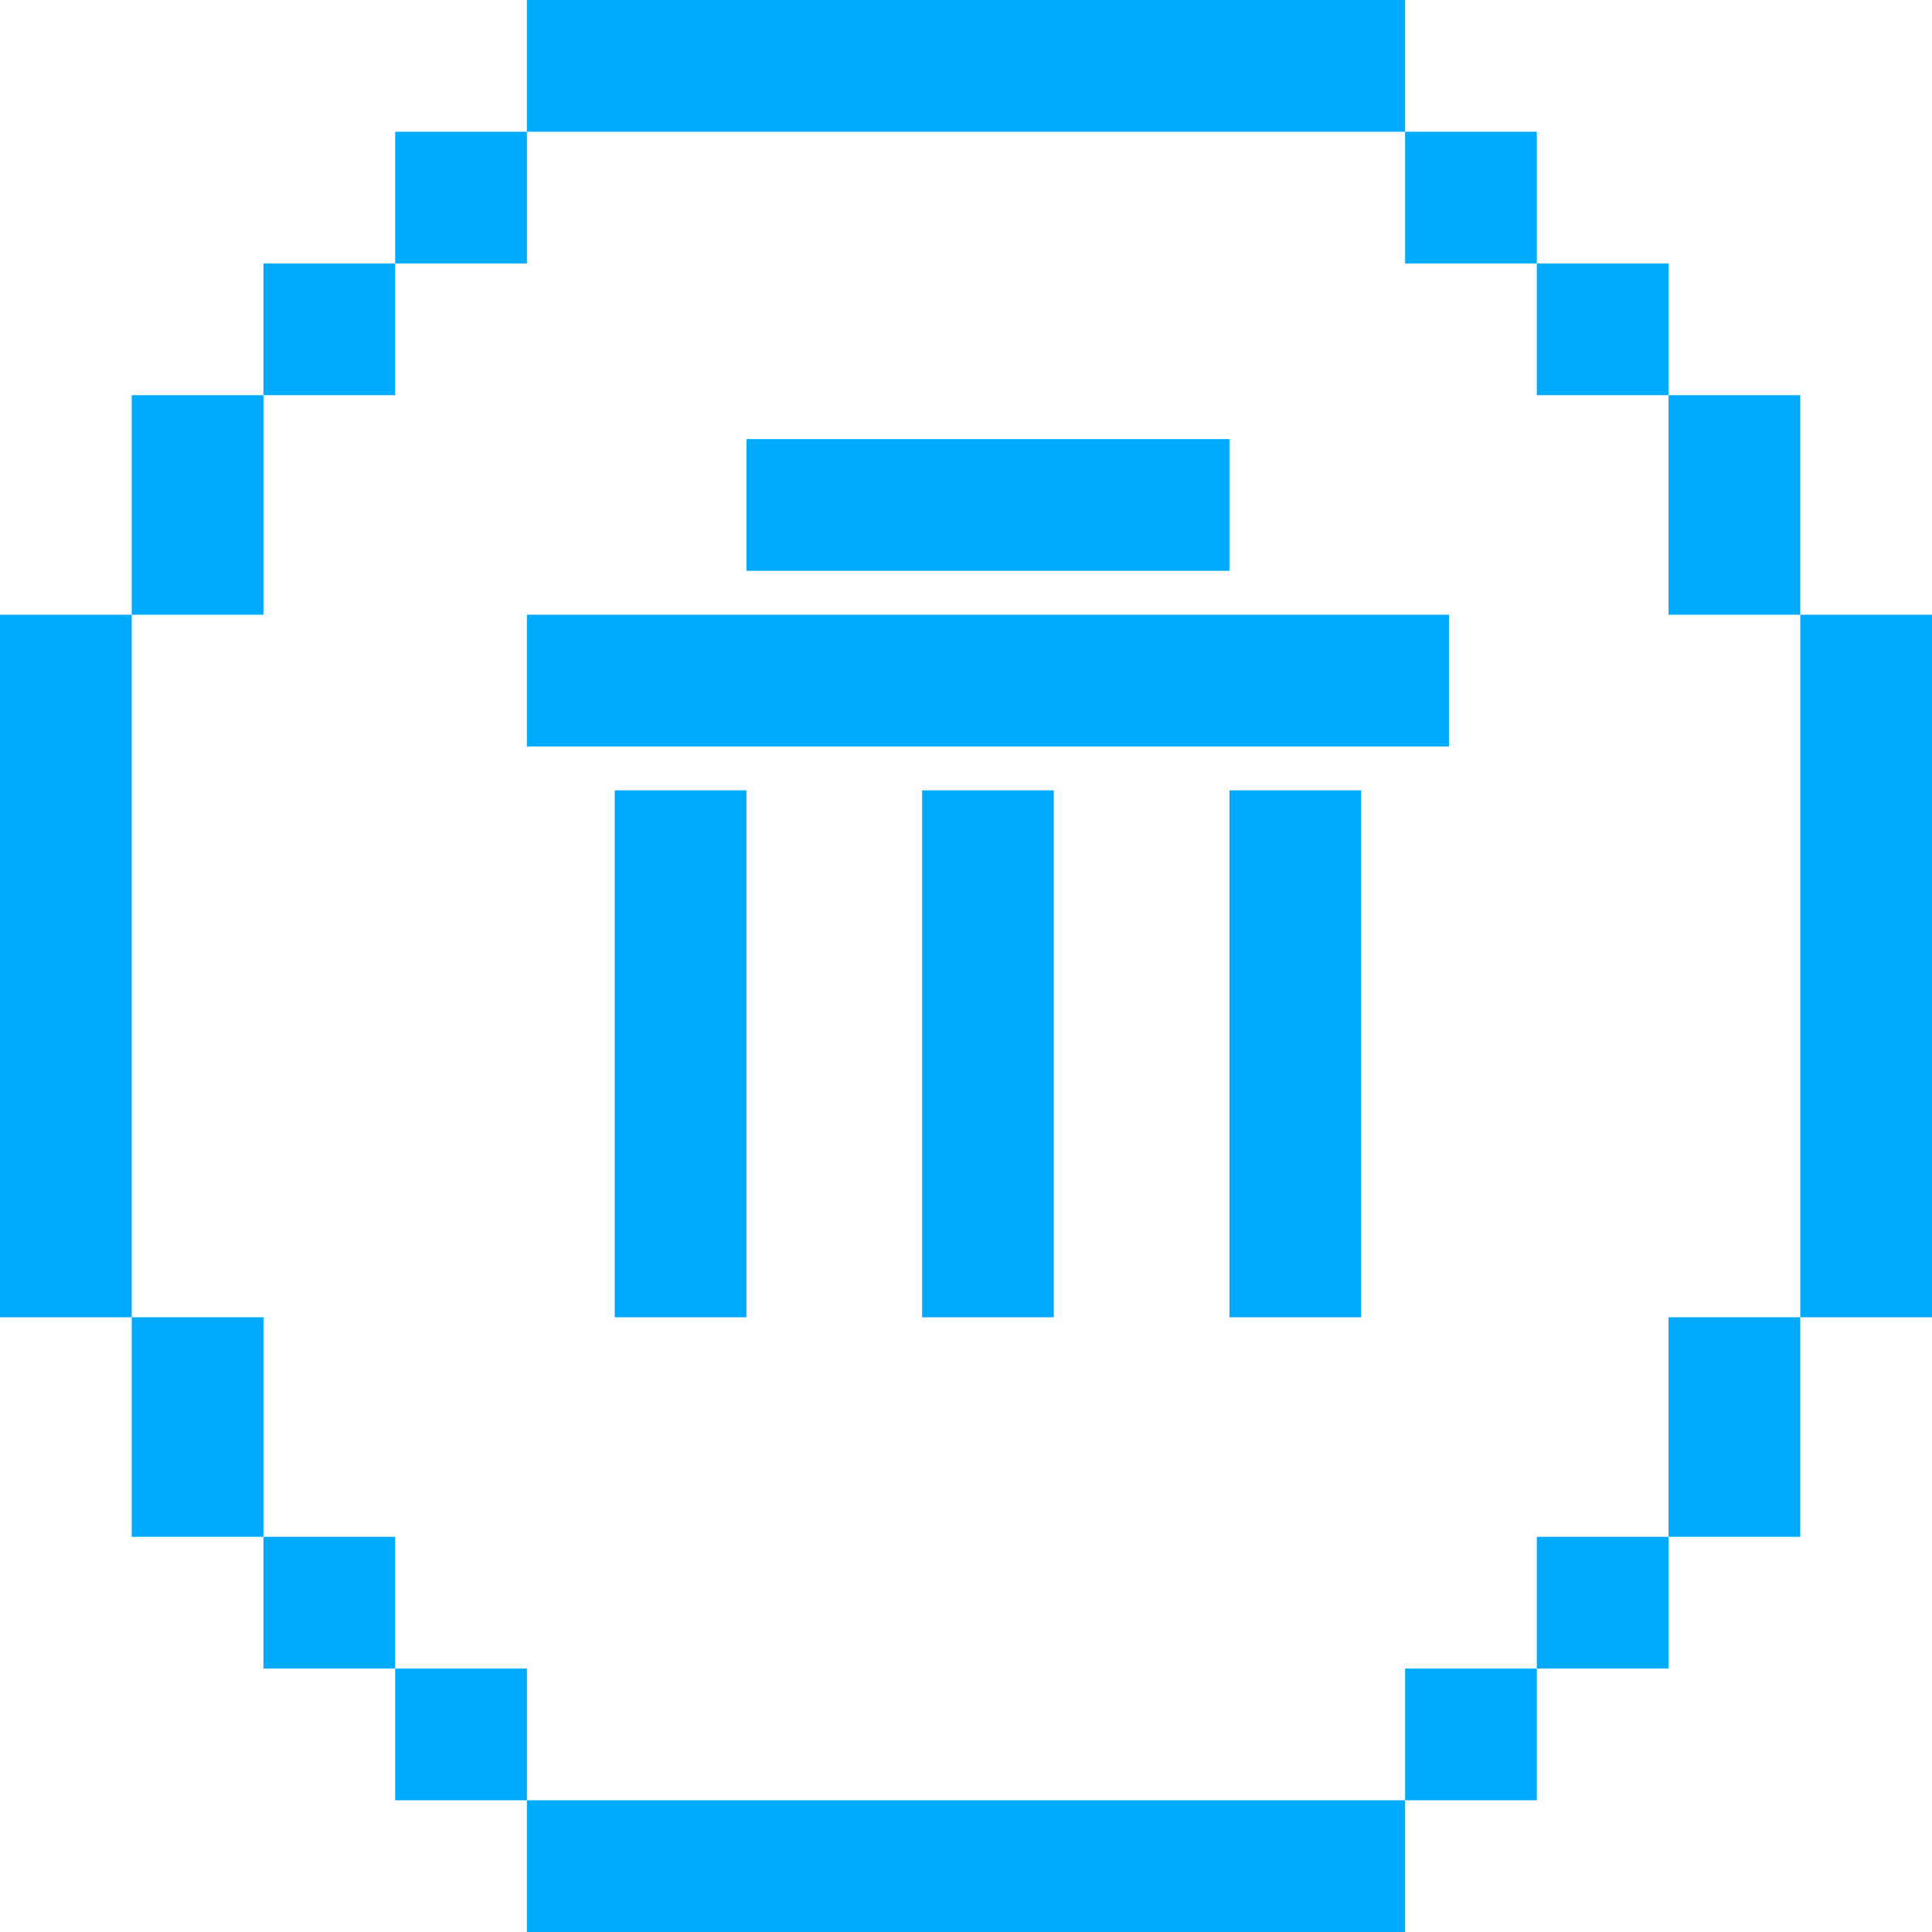
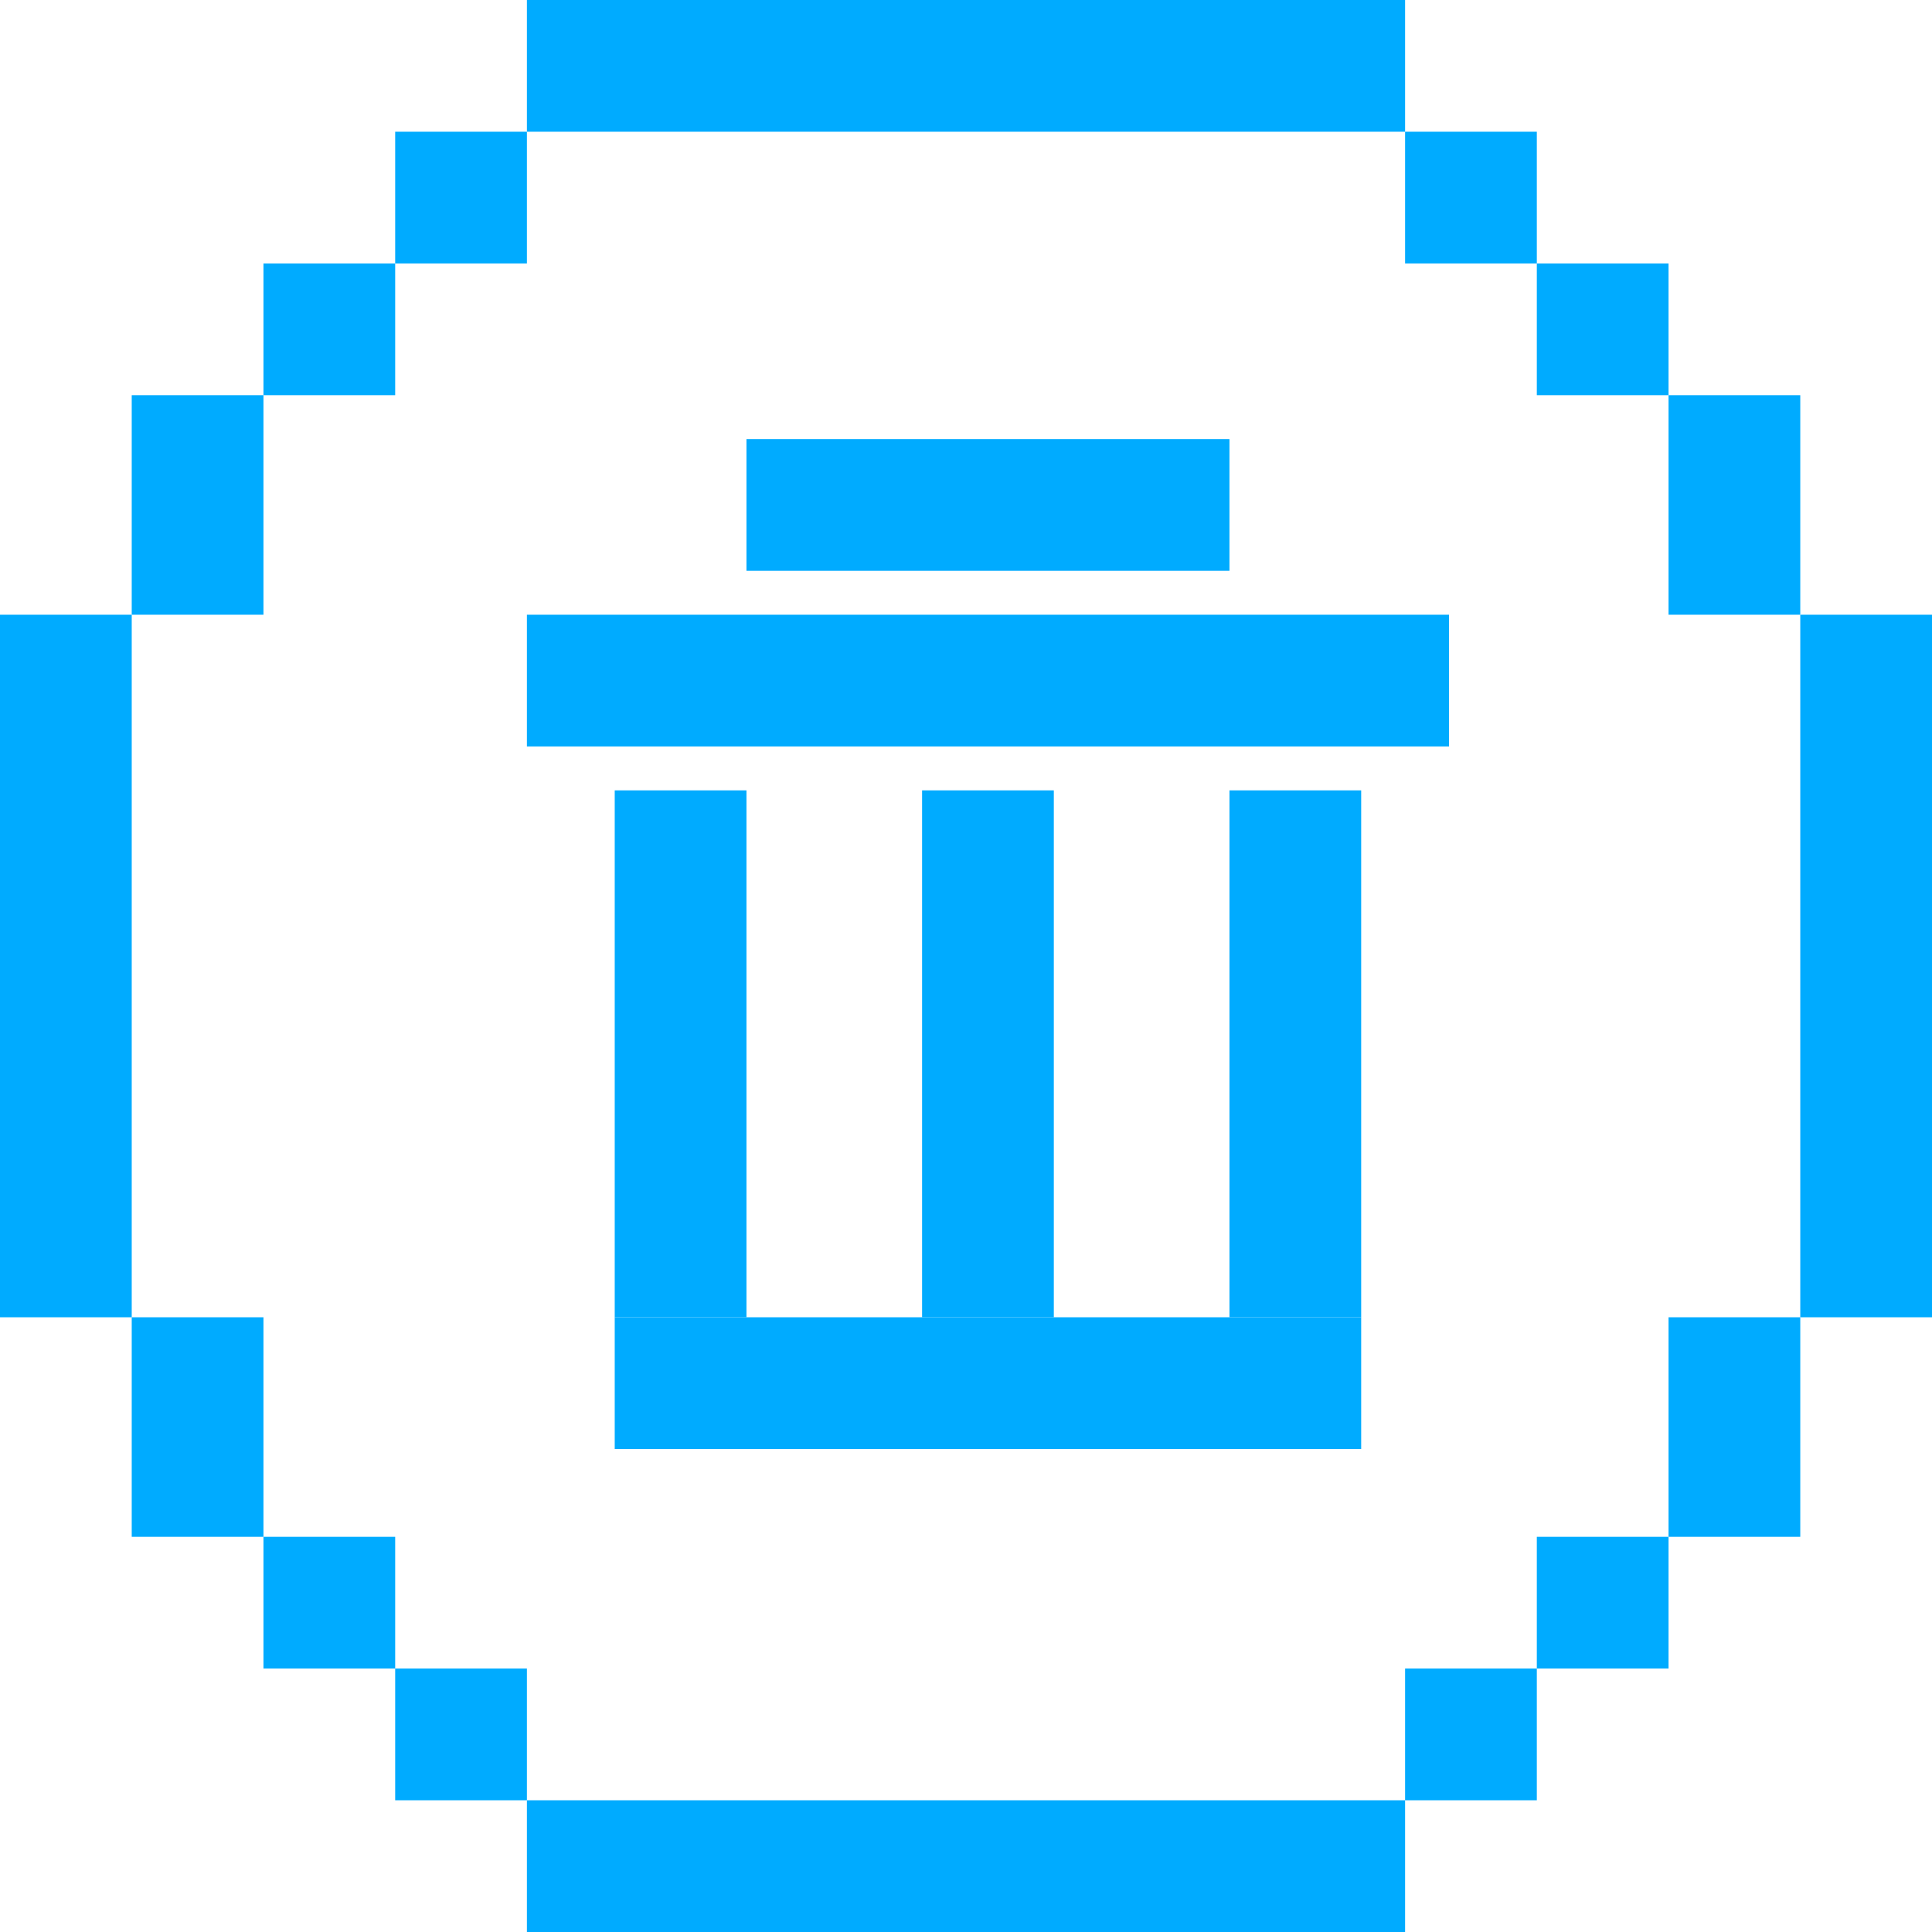
<svg xmlns="http://www.w3.org/2000/svg" width="44" height="44" viewBox="0 0 44 44" fill="none">
  <rect x="12" y="41" width="20" height="3" fill="#00ABFF" />
  <rect x="12" width="20" height="3" fill="#00ABFF" />
  <rect x="12" y="14" width="21" height="3" fill="#00ABFF" />
  <rect x="17" y="10" width="11" height="3" fill="#00ABFF" />
  <rect x="17" y="18" width="12" height="3" transform="rotate(90 17 18)" fill="#00ABFF" />
  <rect x="24" y="18" width="12" height="3" transform="rotate(90 24 18)" fill="#00ABFF" />
  <rect x="31" y="18" width="12" height="3" transform="rotate(90 31 18)" fill="#00ABFF" />
  <rect x="44" y="14" width="16" height="3" transform="rotate(90 44 14)" fill="#00ABFF" />
  <rect x="35" y="3" width="3" height="3" transform="rotate(90 35 3)" fill="#00ABFF" />
  <rect x="35" y="38" width="3" height="3" transform="rotate(90 35 38)" fill="#00ABFF" />
  <rect x="38" y="35" width="3" height="3" transform="rotate(90 38 35)" fill="#00ABFF" />
  <rect x="38" y="6" width="3" height="3" transform="rotate(90 38 6)" fill="#00ABFF" />
  <rect x="41" y="30" width="5" height="3" transform="rotate(90 41 30)" fill="#00ABFF" />
  <rect x="41" y="9" width="5" height="3" transform="rotate(90 41 9)" fill="#00ABFF" />
  <rect width="16" height="3" transform="matrix(4.37114e-08 1 1 -4.37114e-08 0 14)" fill="#00ABFF" />
  <rect width="3" height="3" transform="matrix(4.37114e-08 1 1 -4.37114e-08 9 3)" fill="#00ABFF" />
  <rect width="3" height="3" transform="matrix(4.37114e-08 1 1 -4.37114e-08 9 38)" fill="#00ABFF" />
  <rect width="3" height="3" transform="matrix(4.37114e-08 1 1 -4.37114e-08 6 35)" fill="#00ABFF" />
  <rect width="3" height="3" transform="matrix(4.37114e-08 1 1 -4.37114e-08 6 6)" fill="#00ABFF" />
  <rect width="5" height="3" transform="matrix(4.37114e-08 1 1 -4.37114e-08 3 30)" fill="#00ABFF" />
  <rect width="5" height="3" transform="matrix(4.37114e-08 1 1 -4.37114e-08 3 9)" fill="#00ABFF" />
+   <rect x="14" y="30" width="17" height="3" fill="#00ABFF" />
</svg>
